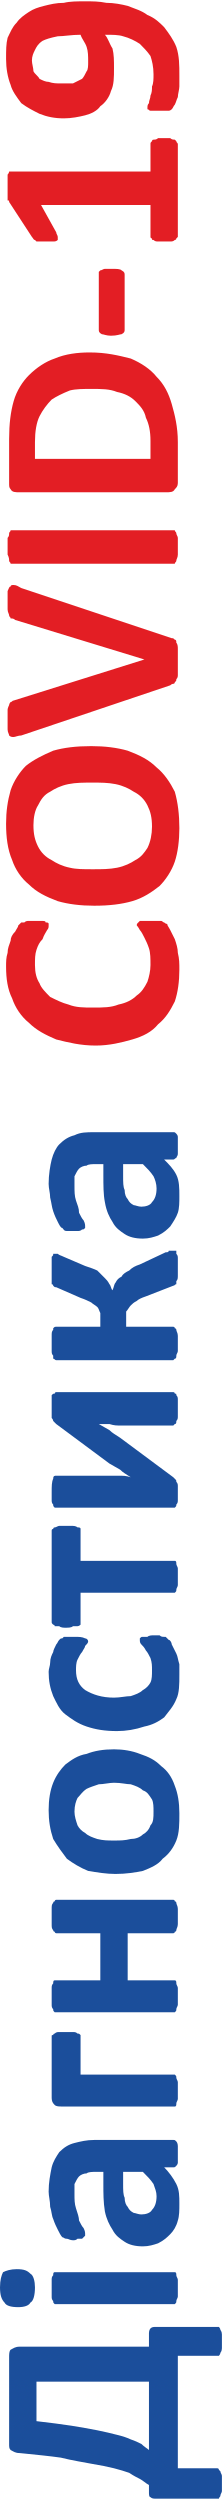
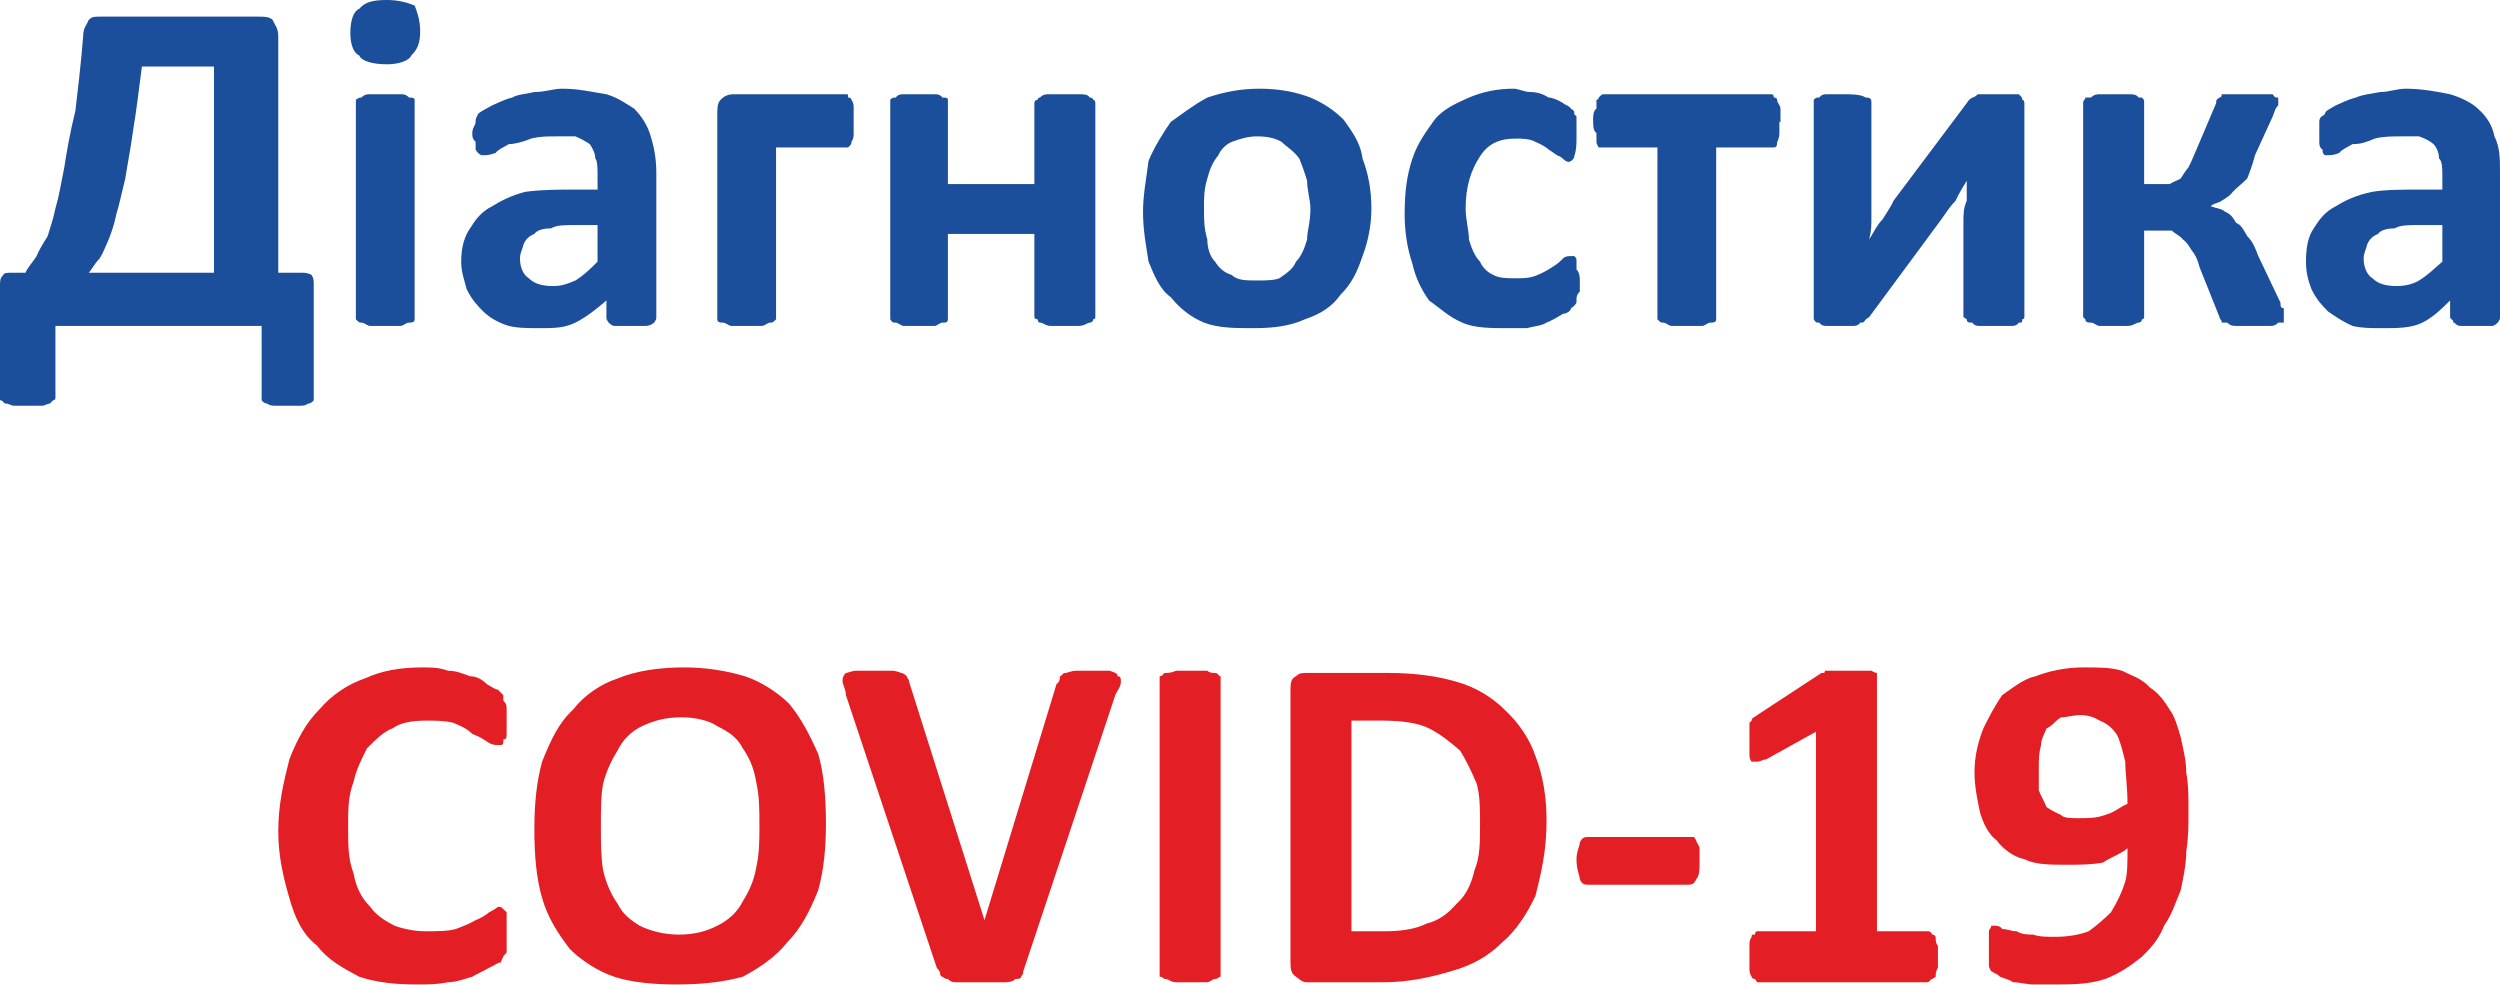
- <svg xmlns="http://www.w3.org/2000/svg" xml:space="preserve" width="2.815mm" height="31.712mm" version="1.1" style="shape-rendering:geometricPrecision; text-rendering:geometricPrecision; image-rendering:optimizeQuality; fill-rule:evenodd; clip-rule:evenodd" viewBox="0 0 146 1643">
+ <svg xmlns="http://www.w3.org/2000/svg" xml:space="preserve" width="17.334mm" height="6.826mm" version="1.1" style="shape-rendering:geometricPrecision; text-rendering:geometricPrecision; image-rendering:optimizeQuality; fill-rule:evenodd; clip-rule:evenodd" viewBox="0 0 2255 888">
  <defs>
    <style type="text/css">
   
+     .fil0 {fill:#1B4E9B;fill-rule:nonzero}
    .fil1 {fill:#E31E24;fill-rule:nonzero}
-     .fil0 {fill:#1B4E9B;fill-rule:nonzero}
   
  </style>
  </defs>
  <g id="Слой_x0020_1">
-     <g id="_803334848">
-       <path class="fil0" d="M143 1530c0,0 1,0 1,0 0,0 1,1 1,2 0,0 1,1 1,3 0,1 0,3 0,5 0,2 0,3 0,4 0,2 -1,3 -1,3 0,1 -1,2 -1,2 0,0 -1,0 -1,0l-26 0 0 74 26 0c0,0 1,0 1,1 0,0 1,1 1,1 0,1 1,2 1,3 0,2 0,3 0,5 0,2 0,4 0,5 0,1 -1,2 -1,3 0,1 -1,1 -1,2 0,0 -1,0 -1,0l-40 0c-2,0 -3,0 -4,-1 -1,0 -1,-2 -1,-3l0 -5c-2,-1 -4,-3 -6,-4 -2,-1 -4,-2 -7,-4 -3,-1 -6,-2 -10,-3 -4,-1 -9,-2 -15,-3 -5,-1 -12,-2 -20,-4 -7,-1 -17,-2 -27,-3 -3,0 -4,-1 -6,-2 -1,-1 -1,-2 -1,-4l0 -57c0,-2 0,-4 1,-5 2,-1 3,-2 6,-2l85 0 0 -9c0,-2 1,-3 1,-3 1,-1 2,-1 4,-1l40 0zm-119 36l0 26c9,1 16,2 23,3 6,1 12,2 17,3 5,1 9,2 13,3 4,1 7,2 9,3 3,1 5,2 7,3 2,2 4,3 5,4l0 -45 -74 0zm90 -72c0,0 1,0 1,0 1,0 1,1 1,2 0,1 1,2 1,3 0,2 0,3 0,5 0,3 0,4 0,6 0,1 -1,2 -1,3 0,1 0,1 -1,2 0,0 -1,0 -1,0l-77 0c0,0 -1,0 -1,0 -1,-1 -1,-1 -1,-2 -1,-1 -1,-2 -1,-3 0,-2 0,-3 0,-6 0,-2 0,-3 0,-5 0,-1 0,-2 1,-3 0,-1 0,-2 1,-2 0,0 1,0 1,0l77 0zm-103 -2c5,0 7,1 9,3 2,1 3,5 3,9 0,5 -1,9 -3,10 -1,2 -4,3 -8,3 -5,0 -8,-1 -9,-3 -2,-2 -3,-5 -3,-10 0,-5 1,-8 2,-10 2,-1 5,-2 9,-2zm103 -85c1,0 1,0 2,1 0,0 1,1 1,3 0,1 0,3 0,5 0,3 0,4 0,6 0,1 -1,2 -1,2 -1,1 -1,1 -2,1l-6 0c3,3 6,7 8,11 2,4 2,8 2,13 0,4 0,8 -1,11 -1,4 -3,7 -5,9 -2,2 -4,4 -8,6 -3,1 -6,2 -10,2 -5,0 -9,-1 -12,-3 -3,-2 -6,-4 -8,-8 -2,-3 -4,-7 -5,-12 -1,-6 -1,-12 -1,-18l0 -8 -5 0c-2,0 -5,0 -6,1 -2,0 -4,1 -5,2 -1,1 -2,3 -3,5 0,2 0,4 0,7 0,3 0,6 1,9 1,3 2,6 2,8 1,2 2,4 3,5 1,2 1,3 1,4 0,0 0,1 0,1 -1,1 -1,1 -2,2 -1,0 -2,0 -3,0 -1,1 -2,1 -3,1 -2,0 -3,-1 -4,-1 -2,0 -2,-1 -3,-1 -1,-1 -2,-3 -3,-5 -1,-2 -2,-4 -3,-7 -1,-2 -1,-5 -2,-8 0,-4 -1,-7 -1,-10 0,-6 1,-11 2,-16 1,-4 3,-7 5,-10 3,-3 6,-5 10,-6 4,-1 8,-2 13,-2l52 0zm-33 21l0 8c0,4 0,7 1,9 0,3 1,5 2,6 1,2 2,3 4,4 1,0 3,1 5,1 3,0 6,-1 7,-3 2,-2 3,-5 3,-9 0,-3 -1,-5 -2,-8 -2,-3 -4,-5 -7,-8l-13 0zm-37 -92c1,0 3,0 4,0 1,0 2,0 3,1 1,0 1,0 2,1 0,0 0,0 0,1l0 25 61 0c0,0 1,0 1,0 1,1 1,1 1,2 0,1 1,2 1,3 0,2 0,4 0,6 0,2 0,4 0,5 0,1 -1,2 -1,3 0,1 0,2 -1,2 0,0 -1,0 -1,0l-73 0c-2,0 -4,0 -5,-1 -1,-1 -2,-2 -2,-5l0 -40c0,-1 0,-1 1,-1 0,-1 1,-1 1,-1 1,-1 2,-1 3,-1 1,0 3,0 5,0zm70 -87c0,0 1,0 1,1 1,0 1,1 1,1 0,1 1,2 1,4 0,1 0,3 0,5 0,2 0,4 0,5 0,2 -1,3 -1,4 0,0 0,1 -1,1 0,1 -1,1 -1,1l-30 0 0 31 30 0c0,0 1,0 1,0 1,0 1,1 1,2 0,1 1,2 1,3 0,2 0,3 0,5 0,3 0,4 0,6 0,1 -1,2 -1,3 0,1 0,1 -1,2 0,0 -1,0 -1,0l-77 0c0,0 -1,0 -1,0 -1,-1 -1,-1 -1,-2 -1,-1 -1,-2 -1,-3 0,-2 0,-3 0,-6 0,-2 0,-3 0,-5 0,-1 0,-2 1,-3 0,-1 0,-2 1,-2 0,0 1,0 1,0l29 0 0 -31 -29 0c0,0 -1,0 -1,-1 -1,0 -1,-1 -1,-1 -1,-1 -1,-2 -1,-4 0,-1 0,-3 0,-5 0,-2 0,-4 0,-5 0,-2 0,-3 1,-4 0,0 0,-1 1,-1 0,-1 1,-1 1,-1l77 0zm-39 -99c6,0 12,1 17,3 6,2 10,4 14,8 4,3 7,7 9,13 2,5 3,11 3,18 0,7 0,13 -2,18 -2,5 -5,9 -9,12 -3,4 -8,6 -13,8 -5,1 -11,2 -18,2 -6,0 -12,-1 -18,-2 -5,-2 -10,-5 -14,-8 -3,-4 -6,-8 -9,-13 -2,-6 -3,-12 -3,-19 0,-7 1,-13 3,-18 2,-5 5,-9 8,-12 4,-3 8,-6 14,-7 5,-2 11,-3 18,-3zm0 22c-3,0 -7,1 -10,1 -3,1 -6,2 -8,3 -3,2 -4,4 -6,6 -1,2 -2,5 -2,9 0,3 1,6 2,9 1,2 3,4 5,5 2,2 5,3 8,4 4,1 7,1 11,1 4,0 7,0 11,-1 3,0 6,-1 8,-3 2,-1 4,-3 5,-6 2,-2 2,-5 2,-9 0,-3 0,-6 -1,-8 -2,-3 -3,-5 -6,-6 -2,-2 -5,-3 -8,-4 -3,0 -6,-1 -11,-1zm26 -97c2,0 3,0 4,0 1,1 2,1 3,1 0,0 1,0 1,0 1,1 1,1 2,2 1,0 2,2 2,3 1,2 2,4 3,6 1,2 1,4 2,7 0,2 0,5 0,7 0,6 0,12 -2,16 -2,5 -5,8 -8,12 -4,3 -8,5 -13,6 -6,2 -12,3 -18,3 -8,0 -14,-1 -20,-3 -6,-2 -10,-5 -14,-8 -4,-3 -6,-8 -8,-12 -2,-5 -3,-10 -3,-16 0,-2 1,-4 1,-6 0,-3 1,-5 2,-7 0,-1 1,-3 2,-5 1,-1 1,-2 2,-3 1,-1 1,-1 2,-1 0,0 1,-1 1,-1 1,0 2,0 3,0 1,0 2,0 4,0 3,0 5,0 7,1 1,0 2,1 2,2 0,1 -1,2 -2,3 0,1 -1,2 -2,4 -1,1 -2,3 -3,5 -1,2 -1,5 -1,7 0,6 2,10 6,13 5,3 11,5 19,5 4,0 8,-1 11,-1 3,-1 6,-2 8,-4 2,-1 4,-3 5,-5 1,-2 1,-5 1,-8 0,-3 0,-5 -1,-8 -1,-2 -2,-4 -3,-5 -1,-2 -2,-3 -3,-4 -1,-1 -1,-2 -1,-3 0,0 0,-1 0,-1 1,-1 1,-1 2,-1 1,0 2,0 3,0 1,-1 3,-1 4,-1zm-57 -72c2,0 3,0 4,0 2,0 3,1 3,1 1,0 2,0 2,1 0,0 0,1 0,1l0 20 61 0c0,0 1,0 1,0 1,0 1,1 1,2 0,1 1,2 1,3 0,2 0,3 0,5 0,2 0,4 0,6 0,1 -1,2 -1,3 0,1 0,1 -1,2 0,0 -1,0 -1,0l-61 0 0 19c0,1 0,1 0,2 0,0 -1,1 -2,1 0,0 -1,0 -3,0 -1,1 -3,1 -5,1 -1,0 -3,0 -4,-1 -1,0 -2,0 -3,0 0,-1 -1,-1 -1,-1 -1,-1 -1,-1 -1,-2l0 -60c0,0 0,-1 1,-1 0,-1 1,-1 1,-1 1,0 2,-1 3,-1 1,0 3,0 5,0zm70 -88c0,0 1,0 1,1 1,0 1,0 1,1 1,1 1,2 1,3 0,2 0,3 0,6 0,2 0,3 0,5 0,1 0,2 -1,3 0,1 0,2 -1,2 0,0 -1,1 -1,1l-34 0c-3,0 -5,0 -8,-1 -2,0 -5,0 -7,0 2,1 5,3 7,4 2,2 4,3 7,5l35 26c0,0 1,1 1,1 1,1 1,1 1,2 1,1 1,2 1,3 0,1 0,2 0,4 0,2 0,4 0,5 0,1 0,2 -1,3 0,1 0,1 -1,2 0,0 -1,0 -1,0l-77 0c0,0 -1,0 -1,0 -1,-1 -1,-1 -1,-2 -1,-1 -1,-2 -1,-3 0,-2 0,-3 0,-5 0,-4 0,-7 1,-9 0,-2 1,-2 2,-2l34 0c2,0 5,0 7,0 3,0 5,0 8,1 -3,-2 -5,-3 -7,-5 -2,-1 -5,-3 -7,-4l-35 -26c-1,-1 -1,-1 -2,-2 0,0 0,-1 -1,-2 0,0 0,-1 0,-2 0,-2 0,-3 0,-5 0,-2 0,-3 0,-5 0,-1 0,-2 0,-3 1,-1 1,-1 2,-1 0,-1 1,-1 1,-1l77 0zm1 -93c0,0 0,0 1,0 0,1 0,1 0,2 1,1 1,2 1,3 0,2 0,3 0,5 0,3 0,5 0,6 0,2 0,3 -1,4 0,1 0,2 0,2 -1,0 -1,1 -2,1l-18 7c-3,1 -5,2 -6,3 -2,1 -3,2 -4,3 -1,1 -2,3 -3,4 0,2 0,4 0,6l0 4 31 0c0,0 1,0 1,1 1,0 1,1 1,1 0,1 1,2 1,4 0,1 0,3 0,5 0,2 0,3 0,5 0,1 -1,2 -1,3 0,1 0,2 -1,2 0,0 -1,1 -1,1l-77 0c-1,0 -1,-1 -2,-1 0,0 0,-1 0,-2 -1,-1 -1,-2 -1,-3 0,-2 0,-3 0,-5 0,-2 0,-4 0,-5 0,-2 0,-3 1,-4 0,0 0,-1 0,-1 1,-1 1,-1 2,-1l29 0 0 -4c0,-2 0,-4 0,-5 -1,-2 -1,-3 -2,-4 -1,-1 -3,-2 -4,-3 -2,-1 -4,-2 -7,-3l-16 -7c-1,0 -1,0 -2,-1 0,0 0,-1 -1,-1 0,-1 0,-2 0,-4 0,-1 0,-3 0,-6 0,-2 0,-3 0,-5 0,-1 0,-2 0,-3 1,-1 1,-1 1,-2 1,0 1,0 1,0 1,0 2,0 2,0 1,1 2,1 4,2l14 6c3,1 6,2 8,3 2,2 3,3 5,5 1,1 2,2 3,4 1,1 1,3 2,4l0 0c1,-2 1,-4 2,-5 1,-2 2,-3 4,-4 1,-2 3,-3 5,-4 2,-2 4,-3 7,-4l17 -8c1,0 2,0 2,-1 1,0 1,0 2,0 0,0 0,0 1,0 0,0 0,0 1,0zm-1 -78c1,0 1,0 2,1 0,0 1,1 1,2 0,2 0,3 0,6 0,2 0,4 0,5 0,2 -1,2 -1,3 -1,0 -1,1 -2,1l-6 0c3,3 6,6 8,10 2,4 2,9 2,14 0,4 0,8 -1,11 -1,3 -3,6 -5,9 -2,2 -4,4 -8,6 -3,1 -6,2 -10,2 -5,0 -9,-1 -12,-3 -3,-2 -6,-4 -8,-8 -2,-3 -4,-7 -5,-13 -1,-5 -1,-11 -1,-18l0 -7 -5 0c-2,0 -5,0 -6,1 -2,0 -4,1 -5,2 -1,1 -2,3 -3,5 0,1 0,4 0,6 0,4 0,7 1,10 1,3 2,5 2,8 1,2 2,4 3,5 1,2 1,3 1,4 0,0 0,1 0,1 -1,1 -1,1 -2,1 -1,1 -2,1 -3,1 -1,0 -2,0 -3,0 -2,0 -3,0 -4,0 -2,0 -2,-1 -3,-2 -1,0 -2,-2 -3,-4 -1,-2 -2,-4 -3,-7 -1,-3 -1,-5 -2,-9 0,-3 -1,-6 -1,-9 0,-6 1,-12 2,-16 1,-4 3,-8 5,-10 3,-3 6,-5 10,-6 4,-2 8,-2 13,-2l52 0zm-33 21l0 8c0,4 0,7 1,9 0,3 1,5 2,6 1,2 2,3 4,4 1,0 3,1 5,1 3,0 6,-1 7,-3 2,-2 3,-5 3,-9 0,-3 -1,-6 -2,-8 -2,-3 -4,-5 -7,-8l-13 0z" />
-       <path class="fil1" d="M100 605c1,0 2,0 3,0 1,0 2,0 3,0 1,0 1,1 2,1 0,0 1,1 2,1 0,1 1,2 2,4 1,2 2,4 3,6 1,3 2,6 2,9 1,4 1,7 1,11 0,8 -1,15 -3,21 -3,6 -6,11 -11,15 -4,5 -10,8 -17,10 -7,2 -15,4 -24,4 -10,0 -18,-2 -26,-4 -7,-3 -13,-6 -18,-11 -5,-4 -9,-10 -11,-16 -3,-6 -4,-13 -4,-21 0,-3 0,-6 1,-9 0,-3 1,-5 2,-8 0,-2 1,-4 3,-6 1,-2 2,-3 2,-4 1,-1 2,-2 2,-2 1,0 1,0 2,0 1,-1 2,-1 3,-1 1,0 2,0 4,0 2,0 3,0 4,0 2,0 3,0 3,1 1,0 2,0 2,1 0,0 0,1 0,1 0,1 0,2 -1,3 -1,2 -2,3 -3,6 -2,2 -3,4 -4,7 -1,3 -1,6 -1,10 0,5 1,9 3,12 1,3 4,6 7,9 4,2 8,4 12,5 5,2 10,2 16,2 7,0 12,0 17,-2 5,-1 9,-3 12,-6 3,-2 5,-5 7,-9 1,-3 2,-7 2,-11 0,-4 0,-8 -1,-11 -1,-3 -2,-5 -3,-7 -1,-2 -2,-4 -3,-5 -1,-2 -2,-3 -2,-3 0,-1 0,-1 1,-2 0,0 0,0 1,-1 1,0 2,0 3,0 1,0 3,0 5,0zm-40 -115c9,0 17,1 24,3 8,3 14,6 19,11 5,4 9,10 12,16 2,7 3,15 3,24 0,8 -1,16 -3,22 -2,6 -6,12 -10,16 -5,4 -11,8 -18,10 -7,2 -15,3 -25,3 -9,0 -17,-1 -24,-3 -8,-3 -14,-6 -19,-11 -5,-4 -9,-10 -11,-16 -3,-7 -4,-15 -4,-24 0,-8 1,-15 3,-22 2,-6 6,-12 10,-16 5,-4 11,-7 18,-10 7,-2 15,-3 25,-3zm1 24c-6,0 -11,0 -16,1 -5,1 -9,3 -12,5 -4,2 -6,5 -8,9 -2,3 -3,8 -3,13 0,6 1,10 3,14 2,4 5,7 9,9 3,2 7,4 12,5 4,1 9,1 15,1 6,0 11,0 16,-1 5,-1 9,-3 12,-5 4,-2 6,-5 8,-8 2,-4 3,-9 3,-14 0,-6 -1,-10 -3,-14 -2,-4 -5,-7 -9,-9 -3,-2 -7,-4 -12,-5 -5,-1 -10,-1 -15,-1zm52 -95c1,0 1,0 2,1 1,0 1,1 1,2 1,1 1,3 1,4 0,2 0,4 0,7 0,3 0,5 0,6 0,2 0,3 0,4 0,1 0,2 -1,3 0,1 0,1 -1,2 0,0 0,1 -1,1 0,0 -1,0 -2,1l-98 33c-2,0 -4,1 -5,1 -1,0 -2,0 -3,-1 0,-1 -1,-2 -1,-4 0,-1 0,-4 0,-7 0,-2 0,-4 0,-6 0,-1 1,-3 1,-3 0,-1 1,-2 1,-2 1,0 1,-1 2,-1l86 -27 0 0 -85 -26c-1,-1 -2,-1 -3,-1 0,-1 -1,-1 -1,-2 0,-1 -1,-2 -1,-4 0,-1 0,-3 0,-6 0,-3 0,-5 0,-6 1,-2 1,-3 2,-3 0,-1 1,-1 2,-1 2,0 3,1 5,2l99 33zm0 -71c1,0 2,0 2,0 0,1 1,1 1,2 0,1 1,2 1,3 0,2 0,4 0,6 0,2 0,4 0,5 0,2 -1,3 -1,4 0,1 -1,1 -1,2 0,0 -1,0 -2,0l-104 0c-1,0 -1,0 -2,0 0,-1 -1,-1 -1,-2 0,-1 0,-2 -1,-4 0,-1 0,-3 0,-5 0,-2 0,-4 0,-6 1,-1 1,-2 1,-3 0,-1 1,-1 1,-2 1,0 1,0 2,0l104 0zm-54 -117c11,0 19,2 27,4 7,3 13,7 17,12 5,5 8,11 10,18 2,7 4,15 4,25l0 27c0,2 -1,3 -2,4 -1,2 -3,2 -6,2l-96 0c-3,0 -5,0 -6,-2 -1,-1 -1,-2 -1,-4l0 -29c0,-10 1,-18 3,-25 2,-7 6,-13 10,-17 5,-5 11,-9 17,-11 7,-3 15,-4 23,-4zm1 24c-5,0 -10,0 -14,1 -5,2 -9,4 -12,6 -3,3 -6,7 -8,11 -2,4 -3,10 -3,17l0 11 76 0 0 -12c0,-6 -1,-11 -3,-15 -1,-5 -4,-8 -7,-11 -3,-3 -7,-5 -12,-6 -5,-2 -10,-2 -17,-2zm13 -79c4,0 6,0 7,1 2,1 2,2 2,3l0 36c0,1 0,2 -2,3 -1,0 -3,1 -7,1 -3,0 -5,-1 -6,-1 -2,-1 -2,-2 -2,-3l0 -36c0,-1 0,-1 0,-2 0,0 1,-1 1,-1 1,0 2,-1 3,-1 1,0 3,0 4,0zm35 -86c2,0 3,0 4,0 1,1 2,1 3,1 0,0 1,1 1,1 0,1 1,1 1,2l0 61c0,0 -1,1 -1,1 0,1 -1,1 -1,1 -1,1 -2,1 -3,1 -1,0 -2,0 -4,0 -2,0 -3,0 -4,0 -1,0 -2,0 -3,-1 -1,0 -1,0 -1,-1 -1,0 -1,-1 -1,-1l0 -21 -72 0 10 18c0,1 1,2 1,3 0,1 0,2 0,2 -1,1 -2,1 -3,1 -1,0 -3,0 -5,0 -1,0 -3,0 -3,0 -1,0 -2,0 -3,0 0,0 -1,-1 -1,-1 -1,0 -1,-1 -2,-2l-15 -23c0,-1 0,-1 -1,-1 0,-1 0,-1 0,-2 0,-1 0,-2 0,-3 0,-1 0,-2 0,-4 0,-2 0,-4 0,-5 0,-2 0,-3 0,-3 1,-1 1,-2 1,-2 1,0 1,0 2,0l91 0 0 -18c0,-1 0,-1 1,-2 0,0 0,-1 1,-1 1,0 2,0 3,-1 1,0 2,0 4,0zm-52 -90c5,0 9,0 14,1 5,0 10,1 14,2 5,2 9,3 13,6 5,2 8,5 11,8 3,4 6,8 8,13 2,6 2,12 2,19 0,2 0,4 0,7 0,2 -1,5 -1,7 -1,2 -1,3 -2,5 -1,1 -1,2 -2,3 0,0 -1,1 -2,1 -1,0 -3,0 -5,0 -2,0 -3,0 -5,0 -1,0 -2,0 -2,0 -1,0 -1,-1 -2,-1 0,0 0,-1 0,-1 0,-1 0,-2 1,-3 0,-2 1,-3 1,-5 1,-2 1,-4 1,-6 1,-2 1,-5 1,-8 0,-5 -1,-9 -2,-12 -2,-3 -5,-6 -7,-8 -3,-2 -7,-4 -11,-5 -3,-1 -7,-1 -12,-1 2,2 3,6 5,9 1,4 1,8 1,13 0,6 0,11 -2,15 -1,4 -4,8 -7,10 -2,3 -6,5 -10,6 -4,1 -9,2 -14,2 -6,0 -11,-1 -16,-3 -4,-2 -8,-4 -12,-7 -3,-4 -6,-8 -7,-12 -2,-5 -3,-11 -3,-17 0,-6 0,-10 1,-14 2,-4 3,-7 6,-10 2,-3 5,-5 8,-7 3,-2 6,-3 10,-4 4,-1 8,-2 13,-2 4,-1 9,-1 14,-1zm-3 22c-6,0 -11,1 -15,1 -5,1 -8,2 -10,3 -3,2 -4,4 -5,6 -1,2 -2,4 -2,7 0,2 1,5 1,7 1,2 3,3 4,5 2,1 4,2 6,2 3,1 5,1 8,1 3,0 6,0 8,0 2,-1 4,-2 6,-3 1,-1 2,-3 3,-5 1,-1 1,-4 1,-6 0,-4 0,-7 -1,-10 -1,-3 -3,-5 -4,-8z" />
-     </g>
+     <path class="fil0" d="M283 359c0,0 0,2 0,2 0,0 -2,3 -5,3 0,0 -2,2 -7,2 -3,0 -8,0 -13,0 -5,0 -7,0 -10,0 -5,0 -7,-2 -7,-2 -3,0 -5,-3 -5,-3 0,0 0,-2 0,-2l0 -65 -186 0 0 65c0,0 0,2 -2,2 0,0 -3,3 -3,3 -2,0 -5,2 -7,2 -5,0 -8,0 -13,0 -5,0 -10,0 -12,0 -3,0 -5,-2 -8,-2 -2,0 -2,-3 -5,-3 0,0 0,-2 0,-2l0 -101c0,-5 0,-7 3,-10 0,-2 5,-2 7,-2l13 0c2,-5 7,-10 10,-15 2,-5 5,-10 10,-18 2,-7 5,-15 7,-25 3,-10 5,-22 8,-37 2,-13 5,-31 10,-51 2,-17 5,-42 7,-67 0,-8 3,-10 5,-15 3,-3 5,-3 10,-3l143 0c5,0 10,0 13,3 2,5 5,7 5,15l0 213 22 0c5,0 8,2 8,2 2,3 2,5 2,10l0 101 0 0zm-90 -299l-65 0c-3,23 -5,40 -8,58 -2,15 -5,30 -7,43 -3,12 -5,22 -8,32 -2,10 -5,18 -7,23 -3,7 -5,12 -8,17 -5,5 -7,10 -10,13l113 0 0 -186 0 0zm181 226c0,0 0,2 0,2 0,3 -3,3 -5,3 -3,0 -5,3 -8,3 -5,0 -7,0 -12,0 -8,0 -10,0 -15,0 -3,0 -5,-3 -8,-3 -2,0 -2,0 -5,-3 0,0 0,-2 0,-2l0 -193c0,0 0,-3 0,-3 3,-2 3,-2 5,-2 3,-3 5,-3 8,-3 5,0 7,0 15,0 5,0 7,0 12,0 3,0 5,0 8,3 2,0 5,0 5,2 0,0 0,3 0,3l0 193zm5 -258c0,12 -3,17 -8,22 -2,5 -12,8 -22,8 -13,0 -23,-3 -25,-8 -5,-2 -8,-10 -8,-20 0,-12 3,-20 8,-22 5,-6 12,-8 25,-8 12,0 20,3 25,5 2,5 5,13 5,23l0 0zm213 258c0,2 0,2 -2,5 0,0 -3,3 -8,3 -3,0 -8,0 -13,0 -7,0 -10,0 -15,0 -2,0 -5,-3 -5,-3 -2,-3 -2,-3 -2,-5l0 -15c-8,7 -18,15 -28,20 -10,5 -20,5 -32,5 -10,0 -20,0 -28,-2 -10,-3 -18,-8 -23,-13 -5,-5 -10,-10 -15,-20 -2,-8 -5,-15 -5,-25 0,-13 3,-23 8,-30 5,-8 10,-15 20,-20 8,-5 18,-10 30,-13 15,-2 30,-2 45,-2l20 0 0 -13c0,-5 0,-13 -2,-15 0,-5 -3,-10 -5,-13 -3,-2 -8,-5 -13,-7 -5,0 -10,0 -17,0 -8,0 -15,0 -23,2 -7,3 -15,5 -20,5 -5,3 -10,5 -12,8 -6,2 -8,2 -11,2 0,0 -2,0 -2,0 -3,-2 -3,-2 -5,-5 0,-2 0,-5 0,-7 -3,-3 -3,-5 -3,-8 0,-5 3,-7 3,-10 0,-5 2,-5 2,-7 3,-3 8,-5 13,-8 5,-2 10,-5 18,-7 5,-3 12,-3 20,-5 10,0 17,-3 25,-3 15,0 27,3 40,5 10,3 17,8 25,13 7,7 12,15 15,25 3,10 5,20 5,33l0 130 0 0zm-53 -83l-20 0c-10,0 -17,0 -22,3 -8,0 -13,2 -15,5 -5,2 -8,5 -10,10 0,2 -3,7 -3,12 0,8 3,15 8,18 5,5 12,7 22,7 8,0 13,-2 20,-5 8,-5 13,-10 20,-17l0 -33 0 0zm231 -93c0,3 0,8 0,10 0,3 0,5 -2,8 0,2 0,2 -3,5 0,0 0,0 -2,0l-63 0 0 153c0,0 0,2 0,2 -3,3 -3,3 -5,3 -3,0 -5,3 -8,3 -5,0 -10,0 -15,0 -5,0 -10,0 -12,0 -3,0 -5,-3 -8,-3 -2,0 -5,0 -5,-3 0,0 0,-2 0,-2l0 -183c0,-5 0,-10 3,-13 2,-2 5,-5 12,-5l101 0c2,0 2,0 2,3 3,0 3,2 3,2 2,3 2,5 2,8 0,2 0,7 0,12l0 0zm218 176c0,0 0,2 -2,2 0,3 -3,3 -3,3 -2,0 -5,3 -10,3 -2,0 -7,0 -12,0 -5,0 -10,0 -13,0 -5,0 -7,-3 -10,-3 0,0 -2,0 -2,-3 -3,0 -3,-2 -3,-2l0 -75 -78 0 0 75c0,0 0,2 0,2 0,3 -2,3 -5,3 -2,0 -5,3 -7,3 -5,0 -8,0 -13,0 -7,0 -10,0 -15,0 -2,0 -5,-3 -7,-3 -3,0 -3,0 -5,-3 0,0 0,-2 0,-2l0 -193c0,0 0,-3 0,-3 2,-2 2,-2 5,-2 2,-3 5,-3 7,-3 5,0 8,0 15,0 5,0 8,0 13,0 2,0 5,0 7,3 3,0 5,0 5,2 0,0 0,3 0,3l0 73 78 0 0 -73c0,0 0,-3 3,-3 0,-2 2,-2 2,-2 3,-3 5,-3 10,-3 3,0 8,0 13,0 5,0 10,0 12,0 5,0 8,0 10,3 0,0 3,0 3,2 2,0 2,3 2,3l0 193zm249 -98c0,15 -3,30 -8,43 -5,15 -10,25 -20,35 -7,10 -17,17 -32,22 -13,6 -28,8 -46,8 -17,0 -32,0 -45,-5 -12,-5 -22,-13 -30,-23 -10,-7 -15,-20 -20,-32 -2,-13 -5,-28 -5,-45 0,-15 3,-30 5,-46 5,-12 13,-25 20,-35 10,-7 20,-15 33,-22 15,-5 30,-8 47,-8 18,0 33,3 46,8 12,5 22,12 30,20 7,10 15,20 17,35 5,13 8,28 8,45l0 0zm-55 0c0,-7 -3,-17 -3,-25 -2,-7 -5,-15 -7,-20 -6,-8 -11,-10 -16,-15 -5,-3 -12,-5 -22,-5 -8,0 -15,2 -23,5 -5,2 -10,7 -12,12 -5,6 -8,13 -10,21 -3,10 -3,17 -3,27 0,10 0,18 3,28 0,7 2,15 7,20 3,5 8,10 15,12 5,5 13,5 23,5 7,0 15,0 20,-2 7,-5 12,-8 15,-15 5,-5 8,-13 10,-20 0,-8 3,-15 3,-28l0 0zm243 65c0,5 0,8 0,10 -3,3 -3,5 -3,8 0,0 0,2 0,2 -2,3 -2,3 -5,5 0,3 -5,5 -7,5 -5,3 -10,6 -15,8 -5,3 -10,3 -18,5 -5,0 -12,0 -17,0 -15,0 -30,0 -41,-5 -12,-5 -20,-13 -30,-20 -7,-10 -12,-20 -15,-33 -5,-15 -7,-30 -7,-45 0,-20 2,-35 7,-50 5,-15 13,-25 20,-35 8,-10 20,-15 31,-20 12,-5 25,-8 40,-8 5,0 10,3 15,3 7,0 12,2 17,5 3,0 8,2 13,5 2,2 5,2 7,5 3,2 3,2 3,5 0,0 2,2 2,2 0,3 0,5 0,8 0,2 0,5 0,10 0,7 0,12 -2,18 0,2 -3,5 -5,5 -3,0 -5,-3 -8,-5 -2,0 -5,-3 -10,-6 -2,-2 -7,-5 -12,-7 -5,-3 -13,-3 -18,-3 -15,0 -25,5 -32,16 -8,12 -13,27 -13,47 0,10 3,20 3,28 2,7 5,15 10,20 2,5 7,10 12,12 5,3 13,3 20,3 8,0 13,0 20,-3 5,-2 10,-5 13,-7 5,-3 7,-5 10,-8 2,-2 5,-2 7,-2 0,0 3,0 3,0 2,2 2,2 2,5 0,2 0,5 0,7 3,3 3,8 3,10l0 0zm180 -143c0,5 0,8 0,10 0,5 -2,8 -2,8 0,2 0,5 -3,5 0,0 -2,0 -2,0l-50 0 0 153c0,0 0,2 0,2 0,3 -3,3 -5,3 -3,0 -5,3 -8,3 -5,0 -7,0 -12,0 -5,0 -10,0 -15,0 -3,0 -5,-3 -8,-3 -2,0 -2,0 -5,-3 0,0 0,-2 0,-2l0 -153 -48 0c-2,0 -2,0 -5,0 0,0 -2,-3 -2,-5 0,0 0,-3 0,-8 -3,-2 -3,-7 -3,-12 0,-3 0,-8 3,-10 0,-3 0,-5 0,-8 2,0 2,-2 2,-2 3,-3 3,-3 5,-3l151 0c0,0 2,0 2,3 3,0 3,2 3,2 0,3 3,5 3,8 0,2 0,7 0,12l-1 0zm221 176c0,0 0,2 -2,2 0,3 0,3 -3,3 -2,3 -5,3 -7,3 -5,0 -8,0 -15,0 -5,0 -8,0 -13,0 -2,0 -5,0 -7,-3 -3,0 -5,0 -5,-3 0,0 -3,-2 -3,-2l0 -85c0,-8 0,-13 3,-20 0,-5 0,-13 0,-18 -3,5 -8,13 -10,18 -5,5 -8,10 -13,17l-65 88c0,0 -3,2 -3,2 -2,3 -2,3 -5,3 -2,3 -5,3 -7,3 -3,0 -5,0 -10,0 -5,0 -10,0 -13,0 -2,0 -5,0 -7,-3 -3,0 -3,0 -5,-3 0,0 0,-2 0,-2l0 -193c0,0 0,-3 0,-3 2,-2 2,-2 5,-2 2,-3 5,-3 7,-3 5,0 8,0 13,0 10,0 17,0 22,3 5,0 5,2 5,5l0 85c0,5 0,13 0,18 0,7 0,12 -2,20 5,-8 7,-13 12,-18 3,-5 8,-12 10,-17l66 -88c2,-3 2,-3 5,-5 0,0 2,0 5,-3 0,0 2,0 5,0 5,0 7,0 12,0 5,0 8,0 13,0 2,0 5,0 7,0 3,3 3,3 3,5 2,0 2,3 2,3l0 193 0 0zm234 2c0,0 0,0 0,3 -3,0 -3,0 -5,0 -3,3 -5,3 -8,3 -5,0 -7,0 -13,0 -7,0 -12,0 -15,0 -5,0 -7,0 -10,-3 -2,0 -5,0 -5,0 0,-3 -2,-3 -2,-5l-18 -45c-2,-8 -5,-13 -7,-15 -3,-5 -5,-8 -8,-10 -2,-3 -7,-5 -10,-8 -5,0 -10,0 -15,0l-10 0 0 78c0,0 0,2 -2,2 0,3 -3,3 -3,3 -2,0 -5,3 -10,3 -2,0 -7,0 -12,0 -5,0 -8,0 -13,0 -3,0 -5,-3 -8,-3 -2,0 -5,0 -5,-3 0,0 -2,-2 -2,-2l0 -193c0,-3 2,-3 2,-5 0,0 3,0 5,0 3,-3 6,-3 8,-3 5,0 8,0 13,0 5,0 10,0 12,0 5,0 8,0 10,3 0,0 3,0 3,0 2,2 2,2 2,5l0 73 10 0c5,0 10,0 13,0 5,-3 7,-3 10,-5 2,-3 5,-8 7,-10 3,-6 5,-11 8,-18l17 -40c0,-3 0,-3 3,-5 0,0 2,0 2,-3 3,0 5,0 10,0 3,0 8,0 15,0 5,0 8,0 13,0 3,0 5,0 8,0 2,3 2,3 5,3 0,2 0,2 0,2 0,3 0,5 0,5 -3,3 -3,5 -5,10l-16 35c-2,8 -5,16 -7,21 -5,5 -8,7 -13,12 -2,3 -5,5 -10,8 -2,2 -7,2 -10,5l0 0c5,2 10,2 13,5 5,2 7,5 10,10 5,2 7,7 10,12 5,5 7,10 10,18l20 42c0,3 0,5 3,5 0,3 0,3 0,5 0,0 0,0 0,3 0,0 0,0 0,3l0 -1zm195 -2c0,2 0,2 -2,5 0,0 -3,3 -5,3 -5,0 -8,0 -15,0 -5,0 -10,0 -13,0 -5,0 -5,-3 -7,-3 0,-3 -3,-3 -3,-5l0 -15c-7,7 -15,15 -25,20 -10,5 -23,5 -35,5 -10,0 -20,0 -28,-2 -7,-3 -15,-8 -22,-13 -5,-5 -10,-10 -15,-20 -3,-8 -5,-15 -5,-25 0,-13 2,-23 7,-30 5,-8 10,-15 20,-20 8,-5 18,-10 33,-13 12,-2 27,-2 45,-2l18 0 0 -13c0,-5 0,-13 -3,-15 0,-5 -2,-10 -5,-13 -2,-2 -7,-5 -13,-7 -2,0 -10,0 -15,0 -10,0 -17,0 -25,2 -7,3 -12,5 -20,5 -5,3 -10,5 -12,8 -5,2 -8,2 -10,2 0,0 -3,0 -3,0 -2,-2 -2,-2 -2,-5 -3,-2 -3,-5 -3,-7 0,-3 0,-5 0,-8 0,-5 0,-7 0,-10 0,-5 3,-5 5,-7 0,-3 5,-5 10,-8 5,-2 10,-5 18,-7 7,-3 12,-3 22,-5 8,0 15,-3 23,-3 15,0 30,3 40,5 10,3 20,8 25,13 8,7 13,15 15,25 5,10 5,20 5,33l0 130 0 0zm-52 -83l-21 0c-10,0 -17,0 -22,3 -8,0 -13,2 -15,5 -5,2 -8,5 -10,10 0,2 -3,7 -3,12 0,8 3,15 8,18 5,5 12,7 22,7 8,0 15,-2 20,-5 8,-5 13,-10 21,-17l0 -33 0 0z" />
+     <path class="fil1" d="M457 843c0,2 0,5 0,7 0,3 0,6 0,8 0,3 -3,3 -3,5 0,0 -2,3 -2,5 -3,0 -6,3 -11,5 -5,3 -10,5 -15,8 -7,2 -15,5 -22,5 -10,2 -18,2 -28,2 -20,0 -37,-2 -52,-7 -15,-8 -28,-15 -38,-28 -13,-10 -20,-25 -25,-43 -5,-17 -10,-37 -10,-60 0,-25 5,-45 10,-65 7,-18 15,-33 27,-45 11,-13 26,-23 41,-28 15,-7 32,-10 52,-10 8,0 15,0 23,3 7,0 12,2 20,5 5,0 10,2 15,7 5,3 8,5 10,5 3,3 5,5 5,5 0,3 0,3 0,5 3,3 3,5 3,8 0,2 0,5 0,10 0,5 0,7 0,10 0,5 0,7 -3,7 0,3 0,5 -2,5 0,0 -3,0 -3,0 -2,0 -5,0 -8,-2 -5,-3 -7,-5 -15,-8 -5,-5 -10,-7 -17,-10 -8,-2 -15,-2 -25,-2 -13,0 -23,2 -30,7 -8,3 -15,10 -23,18 -5,10 -10,20 -12,30 -5,13 -5,25 -5,40 0,18 0,30 5,43 2,12 7,22 15,30 5,7 12,12 22,17 8,3 18,5 28,5 10,0 20,0 27,-2 8,-3 13,-5 18,-8 5,-2 10,-5 12,-7 6,-3 8,-5 8,-5 3,0 3,0 5,2 0,0 0,0 3,3 0,2 0,5 0,7 0,3 0,8 0,13l0 0zm288 -100c0,22 -2,42 -7,60 -8,20 -16,35 -28,47 -10,13 -25,23 -40,31 -18,5 -38,7 -60,7 -21,0 -41,-2 -56,-7 -15,-5 -30,-15 -40,-25 -10,-13 -20,-28 -25,-46 -5,-17 -7,-37 -7,-62 0,-23 2,-43 7,-61 8,-20 15,-35 28,-47 10,-13 25,-23 40,-28 17,-7 38,-10 60,-10 20,0 38,3 55,8 15,5 30,15 40,25 10,12 18,27 26,45 5,17 7,38 7,63zm-60 2c0,-15 0,-27 -3,-40 -2,-13 -7,-23 -12,-30 -5,-10 -13,-15 -23,-20 -7,-5 -20,-8 -32,-8 -15,0 -25,3 -36,8 -10,5 -17,12 -22,22 -5,8 -10,18 -13,30 -2,11 -2,23 -2,38 0,15 0,28 2,40 3,13 8,23 13,30 5,10 12,15 20,20 10,5 23,8 35,8 15,0 25,-3 35,-8 10,-5 18,-12 23,-22 5,-8 10,-18 12,-30 3,-13 3,-25 3,-38zm238 131c0,2 0,2 -2,5 0,2 -3,2 -5,2 -3,3 -8,3 -10,3 -5,0 -10,0 -18,0 -8,0 -13,0 -15,0 -5,0 -8,0 -10,0 -3,0 -5,0 -8,-3 -2,0 -2,0 -5,-2 0,0 -2,0 -2,-3 0,0 0,-2 -3,-5l-82 -246c0,-5 -3,-10 -3,-12 0,-3 0,-5 3,-8 2,0 5,-2 10,-2 2,0 10,0 17,0 5,0 10,0 15,0 3,0 8,2 8,2 2,0 5,3 5,3 0,2 2,2 2,5l68 215 0 0 65 -213c3,-2 3,-5 3,-7 2,0 2,-3 5,-3 2,0 5,-2 10,-2 2,0 7,0 15,0 7,0 12,0 15,0 5,2 7,2 7,5 3,0 3,2 3,5 0,5 -3,7 -5,12l-83 249 0 0zm178 0c0,2 0,5 0,5 -2,0 -2,2 -5,2 -2,0 -5,3 -7,3 -5,0 -10,0 -15,0 -5,0 -10,0 -13,0 -5,0 -7,-3 -10,-3 -2,0 -2,-2 -5,-2 0,0 0,-3 0,-5l0 -261c0,-3 0,-3 0,-5 3,0 3,-3 5,-3 3,0 5,0 10,-2 3,0 8,0 13,0 5,0 10,0 15,0 2,2 5,2 7,2 3,0 3,3 5,3 0,2 0,2 0,5l0 261zm294 -136c0,28 -5,48 -10,68 -8,17 -18,32 -30,42 -13,13 -28,21 -46,26 -17,5 -37,10 -62,10l-68 0c-5,0 -7,-3 -10,-5 -5,-3 -5,-8 -5,-15l0 -241c0,-8 0,-13 5,-15 3,-3 5,-3 10,-3l73 0c25,0 45,3 62,8 18,5 33,15 43,25 13,12 23,27 28,42 7,18 10,38 10,58l0 0zm-60 3c0,-13 0,-25 -3,-36 -5,-12 -10,-22 -15,-30 -8,-7 -18,-15 -28,-20 -10,-5 -25,-7 -42,-7l-28 0 0 190 30 0c15,0 28,-2 38,-7 12,-3 20,-10 27,-18 8,-7 13,-17 16,-30 5,-12 5,-25 5,-42zm198 32c0,10 0,15 -3,18 -2,5 -5,5 -7,5l-91 0c-2,0 -5,0 -7,-5 0,-3 -3,-8 -3,-18 0,-7 3,-12 3,-15 2,-5 5,-5 7,-5l91 0c2,0 2,0 5,0 0,0 2,3 2,3 0,2 3,5 3,7 0,3 0,8 0,10l0 0zm215 88c0,5 0,8 0,10 -2,3 -2,5 -2,8 0,0 -3,2 -3,2 -2,0 -2,3 -5,3l-153 0c0,0 -2,-3 -2,-3 -3,0 -3,-2 -3,-2 -2,-3 -2,-5 -2,-8 0,-2 0,-5 0,-10 0,-5 0,-7 0,-10 0,-3 0,-5 2,-8 0,-2 0,-2 3,-2 0,-3 2,-3 2,-3l53 0 0 -180 -45 25c-3,0 -5,2 -8,2 -2,0 -5,0 -5,0 -2,-2 -2,-5 -2,-7 0,-3 0,-8 0,-13 0,-2 0,-7 0,-7 0,-3 0,-5 0,-8 0,0 2,-2 2,-2 0,-3 3,-3 5,-5l58 -38c3,0 3,0 3,-2 2,0 2,0 5,0 2,0 5,0 7,0 3,0 5,0 10,0 5,0 10,0 13,0 5,0 7,0 7,0 3,2 5,2 5,2 0,3 0,3 0,5l0 228 45 0c3,0 3,0 5,3 0,0 3,0 3,3 0,2 0,5 2,7 0,3 0,5 0,10l0 0zm226 -130c0,12 0,22 -2,35 0,12 -3,25 -5,35 -5,12 -8,22 -15,32 -5,13 -13,21 -20,28 -10,8 -20,15 -33,20 -15,5 -30,5 -48,5 -5,0 -10,0 -17,0 -5,0 -13,-2 -18,-2 -5,-3 -7,-3 -12,-5 -3,-3 -5,-3 -8,-5 0,0 -2,-3 -2,-5 0,-3 0,-8 0,-13 0,-5 0,-8 0,-13 0,-2 0,-5 0,-5 0,-2 2,-2 2,-5 0,0 3,0 3,0 2,0 5,0 7,3 5,0 8,2 13,2 5,3 10,3 15,3 5,2 12,2 20,2 12,0 22,-2 30,-5 7,-5 15,-12 20,-17 5,-8 10,-18 13,-28 2,-7 2,-17 2,-30 -5,5 -15,8 -22,13 -11,2 -21,2 -33,2 -15,0 -28,0 -38,-5 -10,-2 -20,-10 -25,-17 -7,-5 -12,-15 -15,-25 -2,-10 -5,-23 -5,-36 0,-15 3,-27 8,-40 5,-10 10,-20 17,-30 10,-7 20,-15 30,-17 13,-5 28,-8 43,-8 15,0 25,0 35,3 10,5 18,7 25,15 8,5 13,12 18,20 5,7 7,15 10,25 2,10 5,20 5,32 2,10 2,23 2,36l0 0zm-55 -8c0,-15 -2,-28 -2,-38 -3,-12 -5,-20 -8,-25 -5,-7 -10,-10 -15,-12 -5,-3 -10,-5 -18,-5 -5,0 -12,2 -17,2 -5,3 -8,8 -13,10 -2,5 -5,10 -5,15 -2,8 -2,13 -2,20 0,8 0,16 0,21 2,5 5,10 7,15 3,2 8,5 13,7 2,3 10,3 15,3 10,0 17,0 25,-3 8,-2 13,-7 20,-10l0 0z" />
  </g>
</svg>
